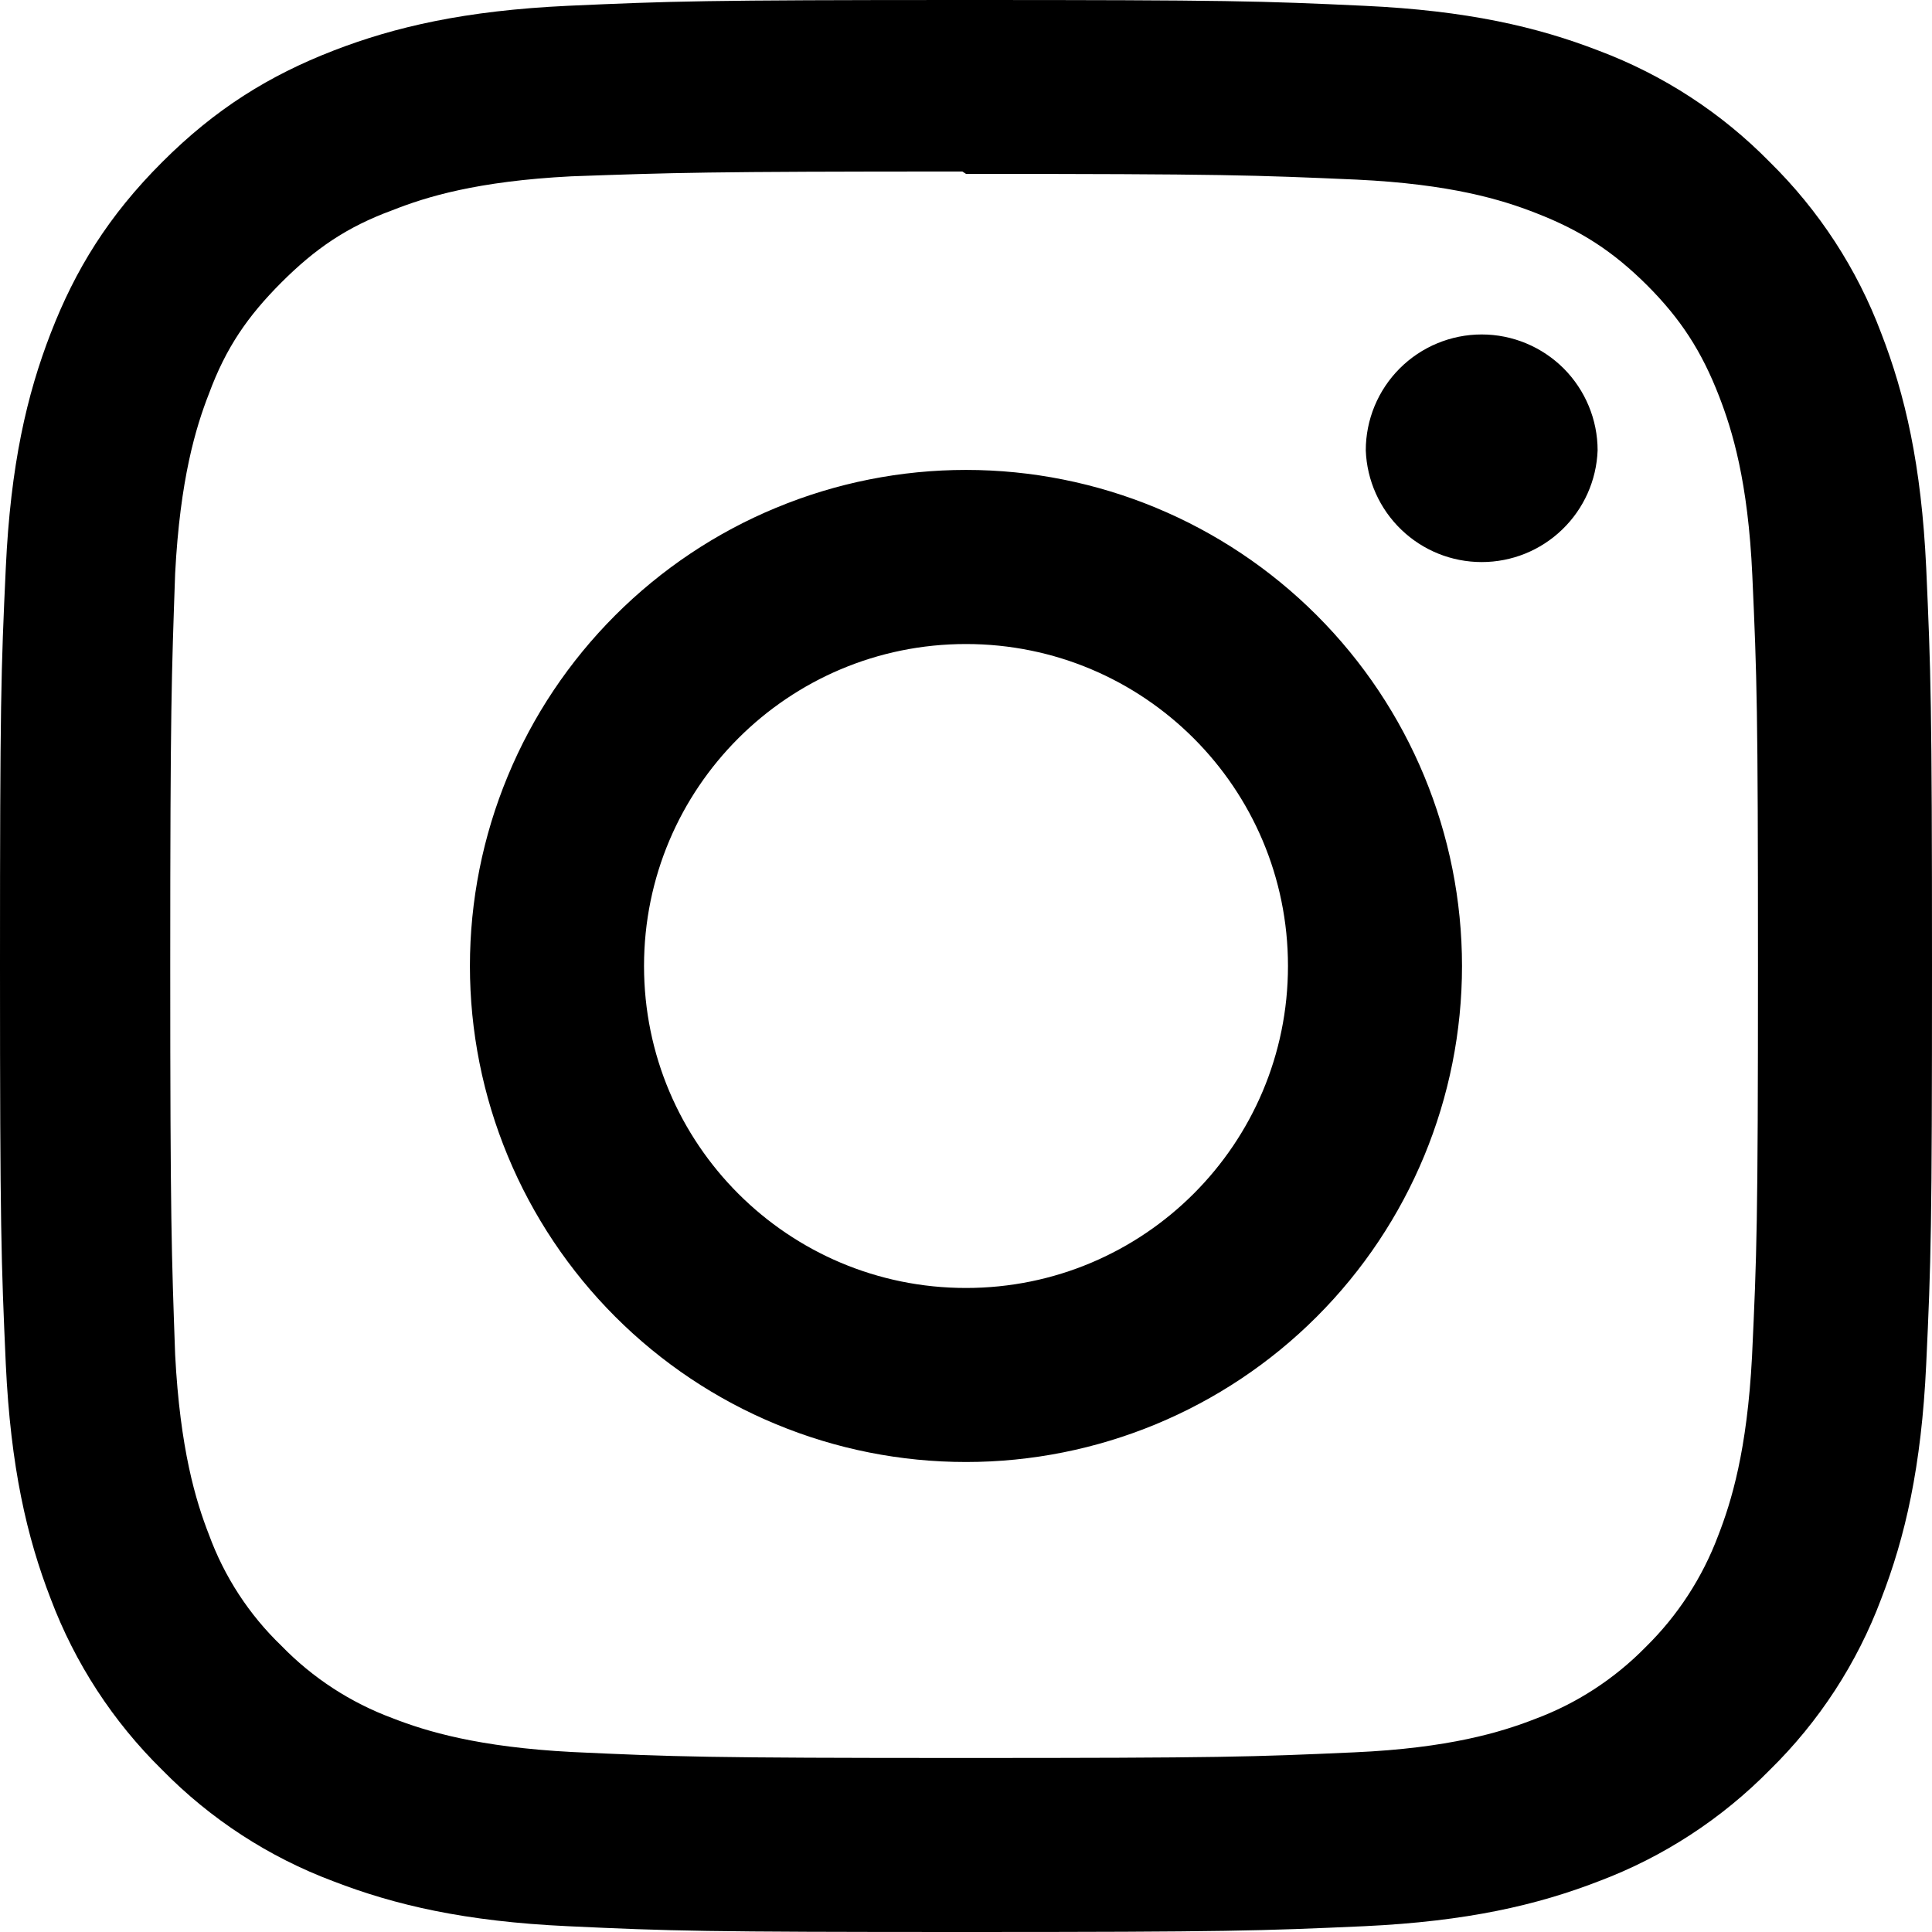
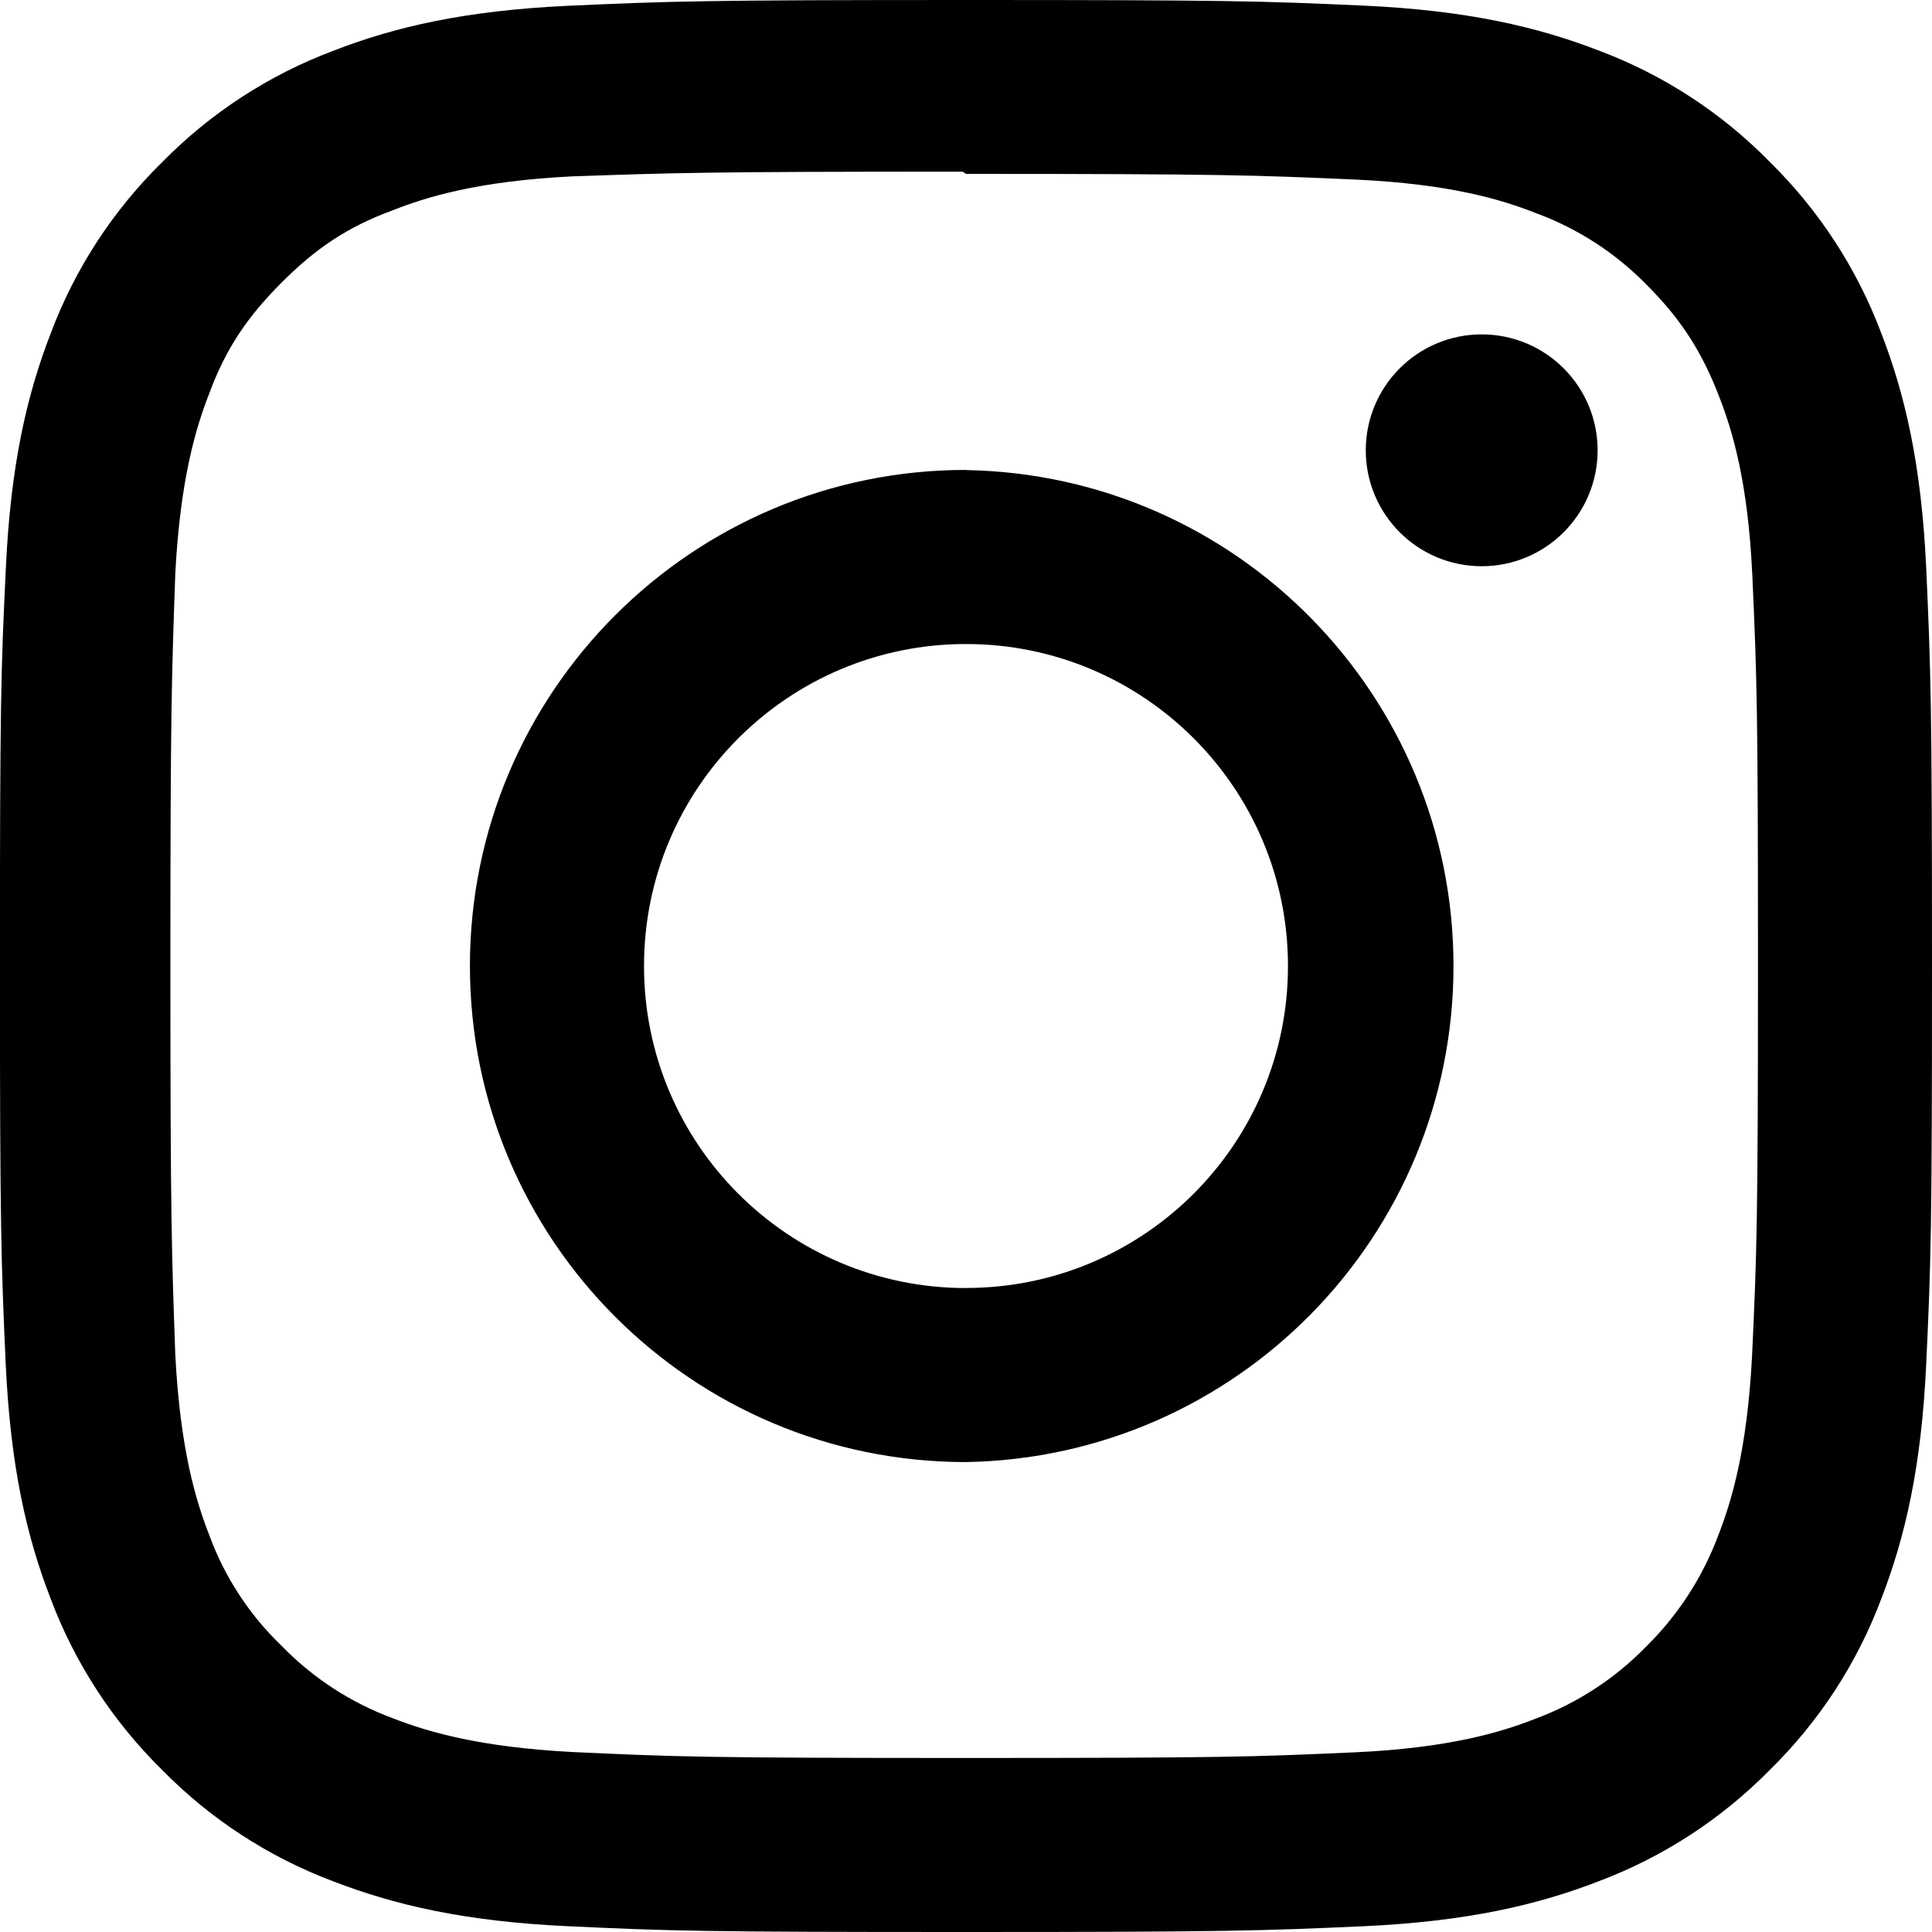
- <svg xmlns="http://www.w3.org/2000/svg" width="26" height="26" viewBox="0 0 26 26" fill="none">
-   <path d="M13 0C9.468 0 9.027 0.016 7.641 0.078C6.256 0.143 5.314 0.361 4.485 0.682C3.63 1.014 2.904 1.459 2.182 2.182C1.459 2.904 1.013 3.629 0.682 4.485C0.361 5.314 0.142 6.256 0.078 7.641C0.013 9.027 0 9.468 0 13C0 16.532 0.016 16.973 0.078 18.359C0.143 19.743 0.361 20.686 0.682 21.515C1.009 22.383 1.521 23.169 2.182 23.818C2.831 24.48 3.617 24.992 4.485 25.317C5.315 25.638 6.257 25.858 7.641 25.922C9.027 25.987 9.468 26 13 26C16.532 26 16.973 25.984 18.359 25.922C19.743 25.857 20.686 25.638 21.515 25.317C22.382 24.991 23.168 24.479 23.818 23.818C24.48 23.169 24.992 22.383 25.317 21.515C25.638 20.686 25.858 19.743 25.922 18.359C25.987 16.973 26 16.532 26 13C26 9.468 25.984 9.027 25.922 7.641C25.857 6.257 25.638 5.313 25.317 4.485C24.991 3.617 24.479 2.832 23.818 2.182C23.169 1.52 22.383 1.008 21.515 0.682C20.686 0.361 19.743 0.142 18.359 0.078C16.973 0.013 16.532 0 13 0ZM13 2.34C16.47 2.34 16.884 2.357 18.254 2.417C19.522 2.477 20.21 2.687 20.667 2.866C21.276 3.102 21.707 3.383 22.164 3.837C22.618 4.292 22.899 4.724 23.135 5.333C23.312 5.79 23.525 6.478 23.582 7.746C23.644 9.117 23.658 9.529 23.658 13C23.658 16.471 23.642 16.884 23.578 18.254C23.512 19.522 23.3 20.21 23.122 20.667C22.91 21.231 22.578 21.742 22.148 22.164C21.727 22.594 21.217 22.926 20.653 23.135C20.198 23.312 19.499 23.525 18.231 23.582C16.851 23.644 16.445 23.658 12.967 23.658C9.489 23.658 9.083 23.642 7.704 23.578C6.435 23.512 5.736 23.3 5.281 23.122C4.717 22.913 4.206 22.58 3.787 22.148C3.352 21.73 3.019 21.219 2.812 20.653C2.634 20.198 2.423 19.499 2.357 18.231C2.309 16.866 2.291 16.445 2.291 12.984C2.291 9.521 2.309 9.099 2.357 7.718C2.423 6.45 2.634 5.753 2.812 5.298C3.04 4.68 3.331 4.258 3.787 3.801C4.241 3.348 4.665 3.055 5.281 2.829C5.736 2.649 6.42 2.438 7.687 2.373C9.069 2.324 9.475 2.308 12.951 2.308L13 2.34ZM13 6.324C12.123 6.324 11.255 6.497 10.445 6.833C9.635 7.168 8.9 7.66 8.28 8.28C7.66 8.9 7.168 9.635 6.833 10.445C6.497 11.255 6.324 12.123 6.324 13C6.324 13.877 6.497 14.745 6.833 15.555C7.168 16.364 7.66 17.1 8.28 17.72C8.9 18.34 9.635 18.832 10.445 19.167C11.255 19.503 12.123 19.675 13 19.675C14.771 19.675 16.468 18.972 17.72 17.72C18.972 16.468 19.675 14.771 19.675 13C19.675 11.229 18.972 9.532 17.72 8.28C16.468 7.028 14.771 6.324 13 6.324ZM13 17.333C10.606 17.333 8.667 15.394 8.667 13C8.667 10.606 10.606 8.667 13 8.667C15.394 8.667 17.333 10.606 17.333 13C17.333 15.394 15.394 17.333 13 17.333ZM21.5 6.061C21.485 6.465 21.314 6.847 21.023 7.127C20.732 7.408 20.344 7.564 19.94 7.564C19.536 7.564 19.148 7.408 18.857 7.127C18.566 6.847 18.395 6.465 18.38 6.061C18.38 5.648 18.544 5.251 18.837 4.958C19.129 4.666 19.526 4.501 19.94 4.501C20.354 4.501 20.75 4.666 21.043 4.958C21.335 5.251 21.5 5.648 21.5 6.061Z" fill="black" />
+ <svg xmlns="http://www.w3.org/2000/svg" fill="none" width="26" height="26" viewBox="0 0 26 26">
+   <path d="M13 0C9.468 0 9.027.016 7.64.078 6.257.143 5.315.361 4.486.683a6.366 6.366 0 0 0-2.303 1.499 6.343 6.343 0 0 0-1.5 2.303c-.321.829-.54 1.771-.604 3.156C.012 9.027-.001 9.468-.001 13s.016 3.973.078 5.36c.065 1.383.283 2.326.605 3.155a6.376 6.376 0 0 0 1.499 2.303 6.358 6.358 0 0 0 2.303 1.5c.83.32 1.772.54 3.156.604C9.027 25.987 9.468 26 13 26s3.973-.016 5.36-.078c1.383-.065 2.326-.284 3.155-.605a6.39 6.39 0 0 0 2.303-1.499 6.35 6.35 0 0 0 1.5-2.303c.32-.829.54-1.772.604-3.156.065-1.386.078-1.827.078-5.36 0-3.533-.016-3.974-.078-5.36-.065-1.384-.284-2.328-.605-3.156a6.382 6.382 0 0 0-1.499-2.303 6.335 6.335 0 0 0-2.303-1.5c-.829-.32-1.772-.54-3.156-.604C16.973.013 16.532 0 13 0Zm0 2.34c3.47 0 3.884.017 5.254.077 1.268.06 1.956.27 2.413.45a4.03 4.03 0 0 1 1.497.97c.454.455.735.887.97 1.496.178.457.39 1.145.448 2.413.062 1.371.076 1.783.076 5.254 0 3.471-.016 3.884-.08 5.254-.066 1.268-.278 1.956-.456 2.413a4.128 4.128 0 0 1-.974 1.497 4.05 4.05 0 0 1-1.495.97c-.455.178-1.154.39-2.422.448-1.378.062-1.784.076-5.262.076-3.478 0-3.884-.016-5.263-.08-1.27-.066-1.968-.278-2.423-.456a4.027 4.027 0 0 1-1.494-.974 3.948 3.948 0 0 1-.975-1.495c-.178-.455-.39-1.154-.455-2.422-.048-1.363-.066-1.784-.066-5.245 0-3.463.018-3.885.066-5.266.066-1.268.277-1.965.455-2.42.228-.618.52-1.04.975-1.497.454-.454.878-.746 1.494-.972.455-.18 1.139-.392 2.406-.457 1.382-.048 1.788-.064 5.264-.064l.048.03Zm0 3.984a6.676 6.676 0 1 0 0 13.352 6.676 6.676 0 0 0 0-13.35Zm0 11.01A4.332 4.332 0 0 1 8.667 13 4.332 4.332 0 0 1 13 8.667 4.332 4.332 0 0 1 17.333 13 4.332 4.332 0 0 1 13 17.333ZM21.5 6.06a1.56 1.56 0 0 1-3.12 0 1.56 1.56 0 0 1 3.12 0Z" fill="#000" />
</svg>
